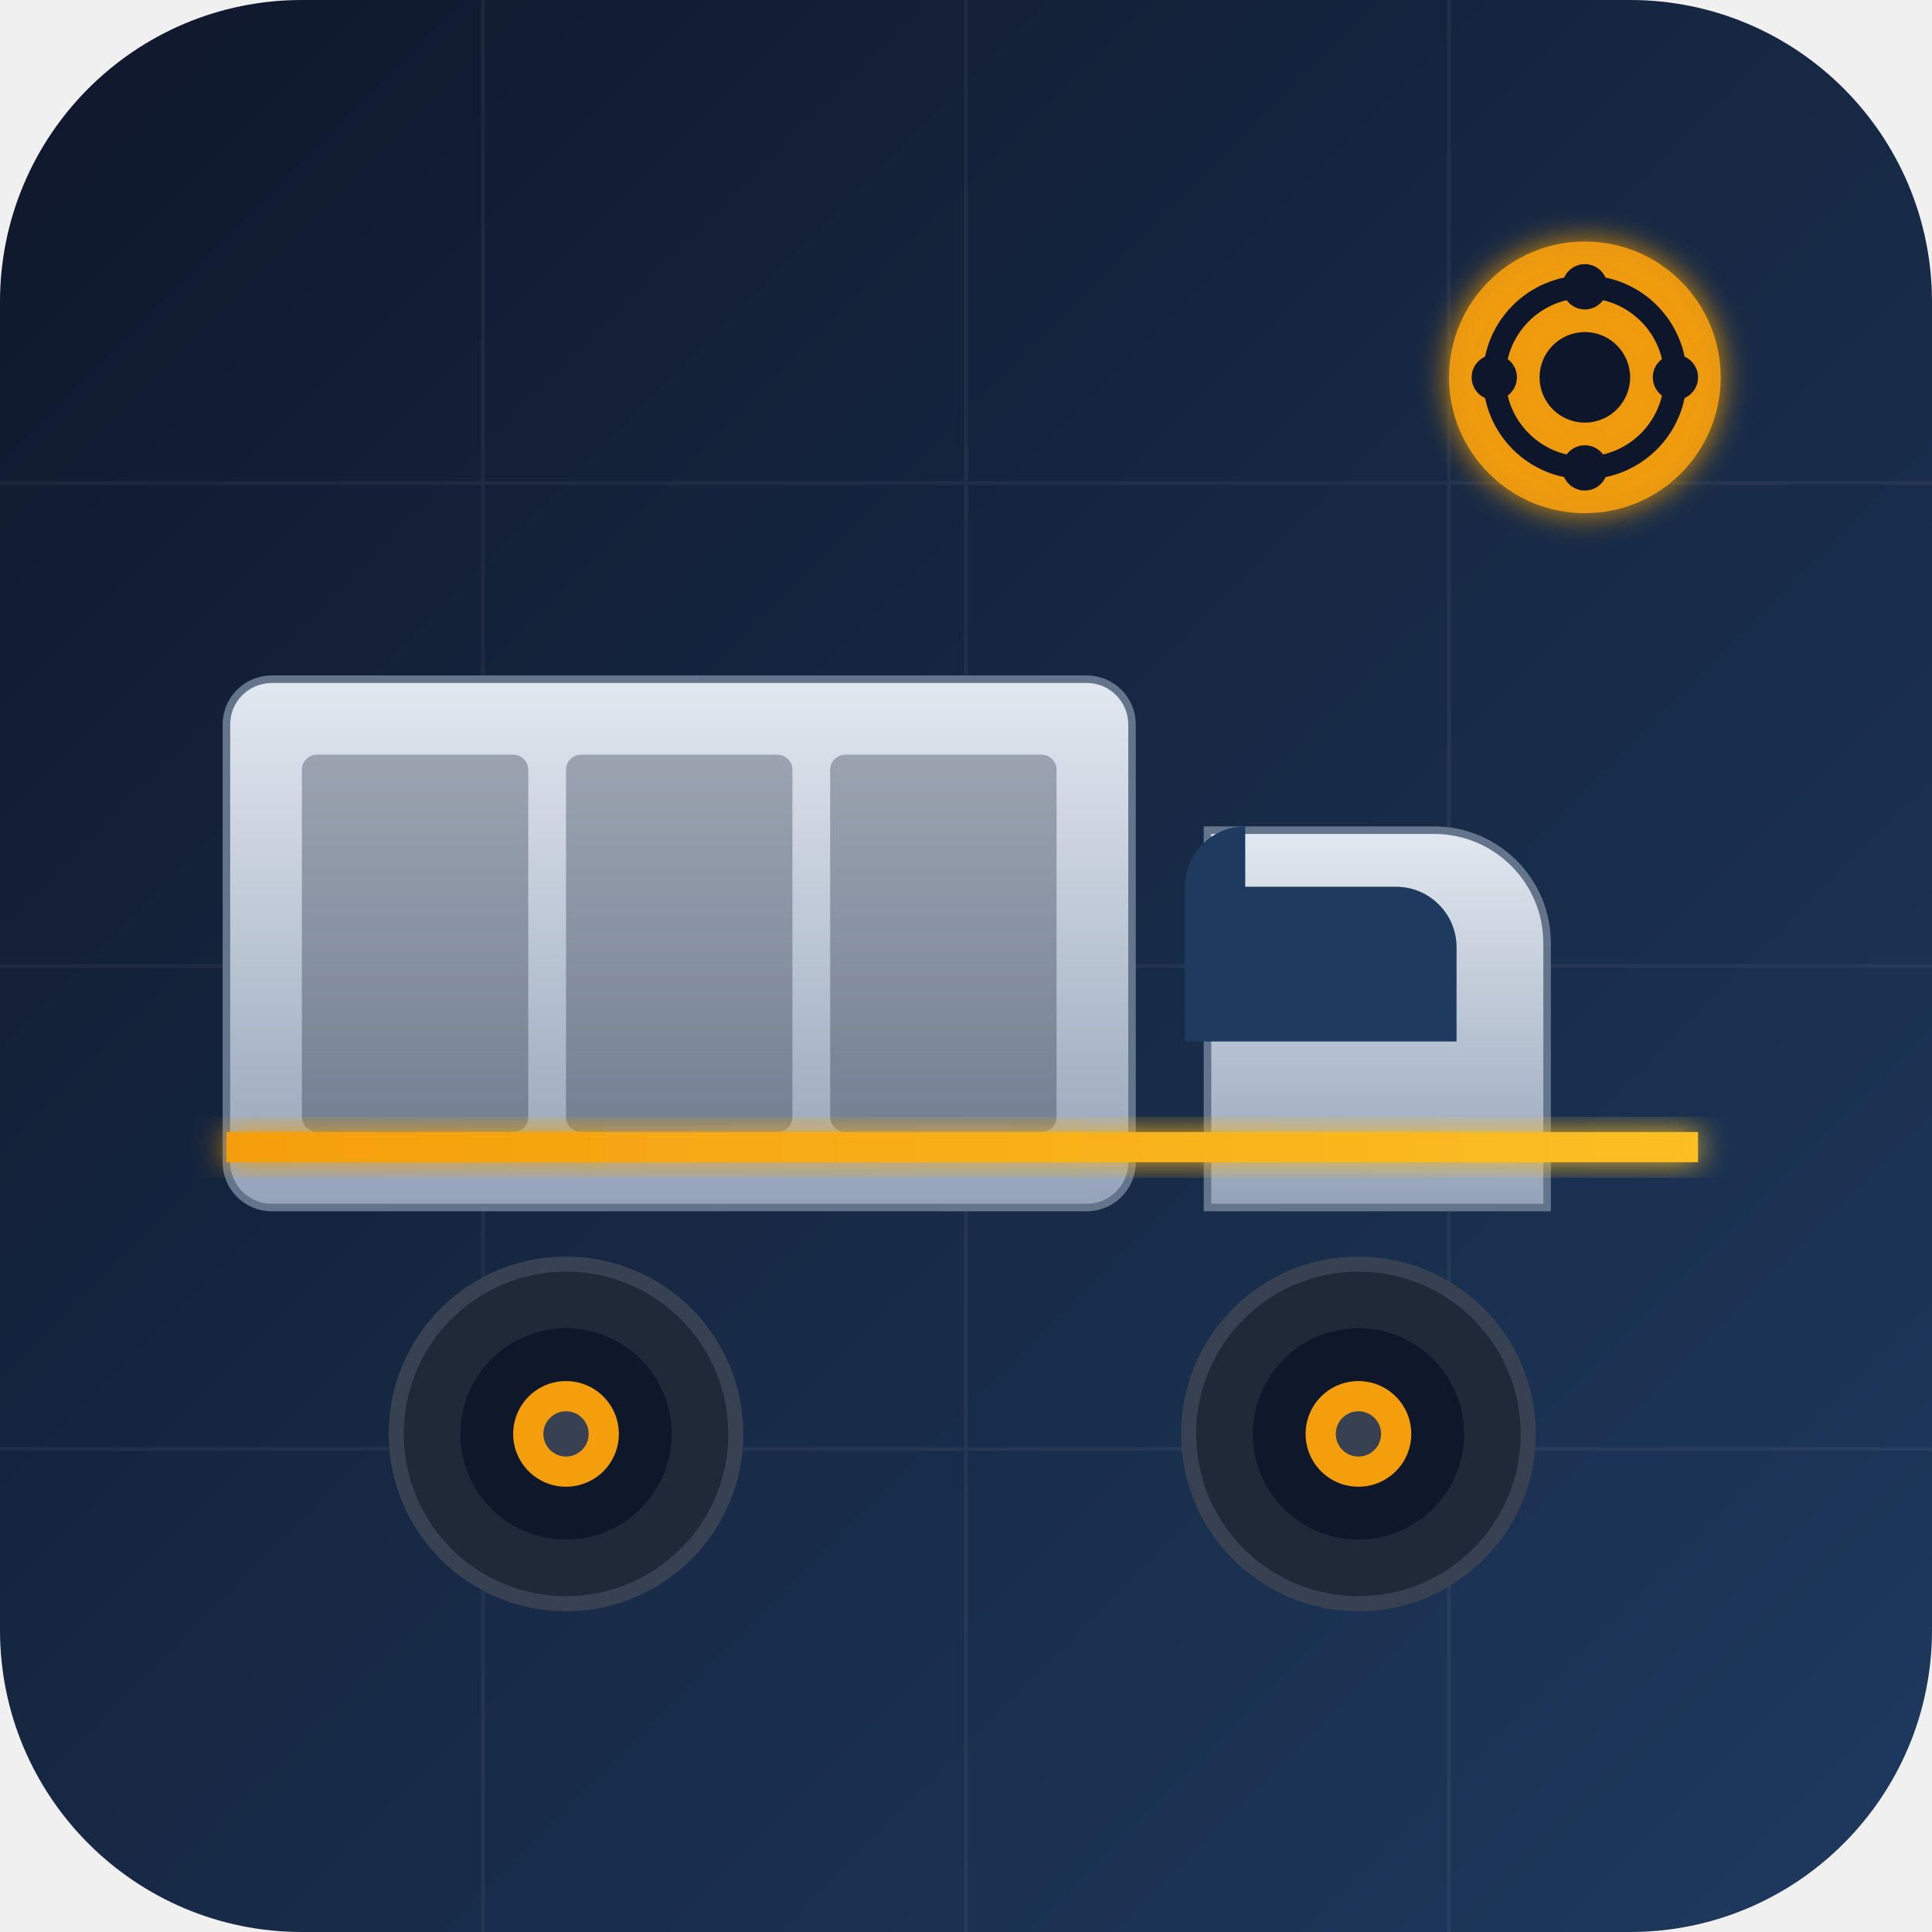
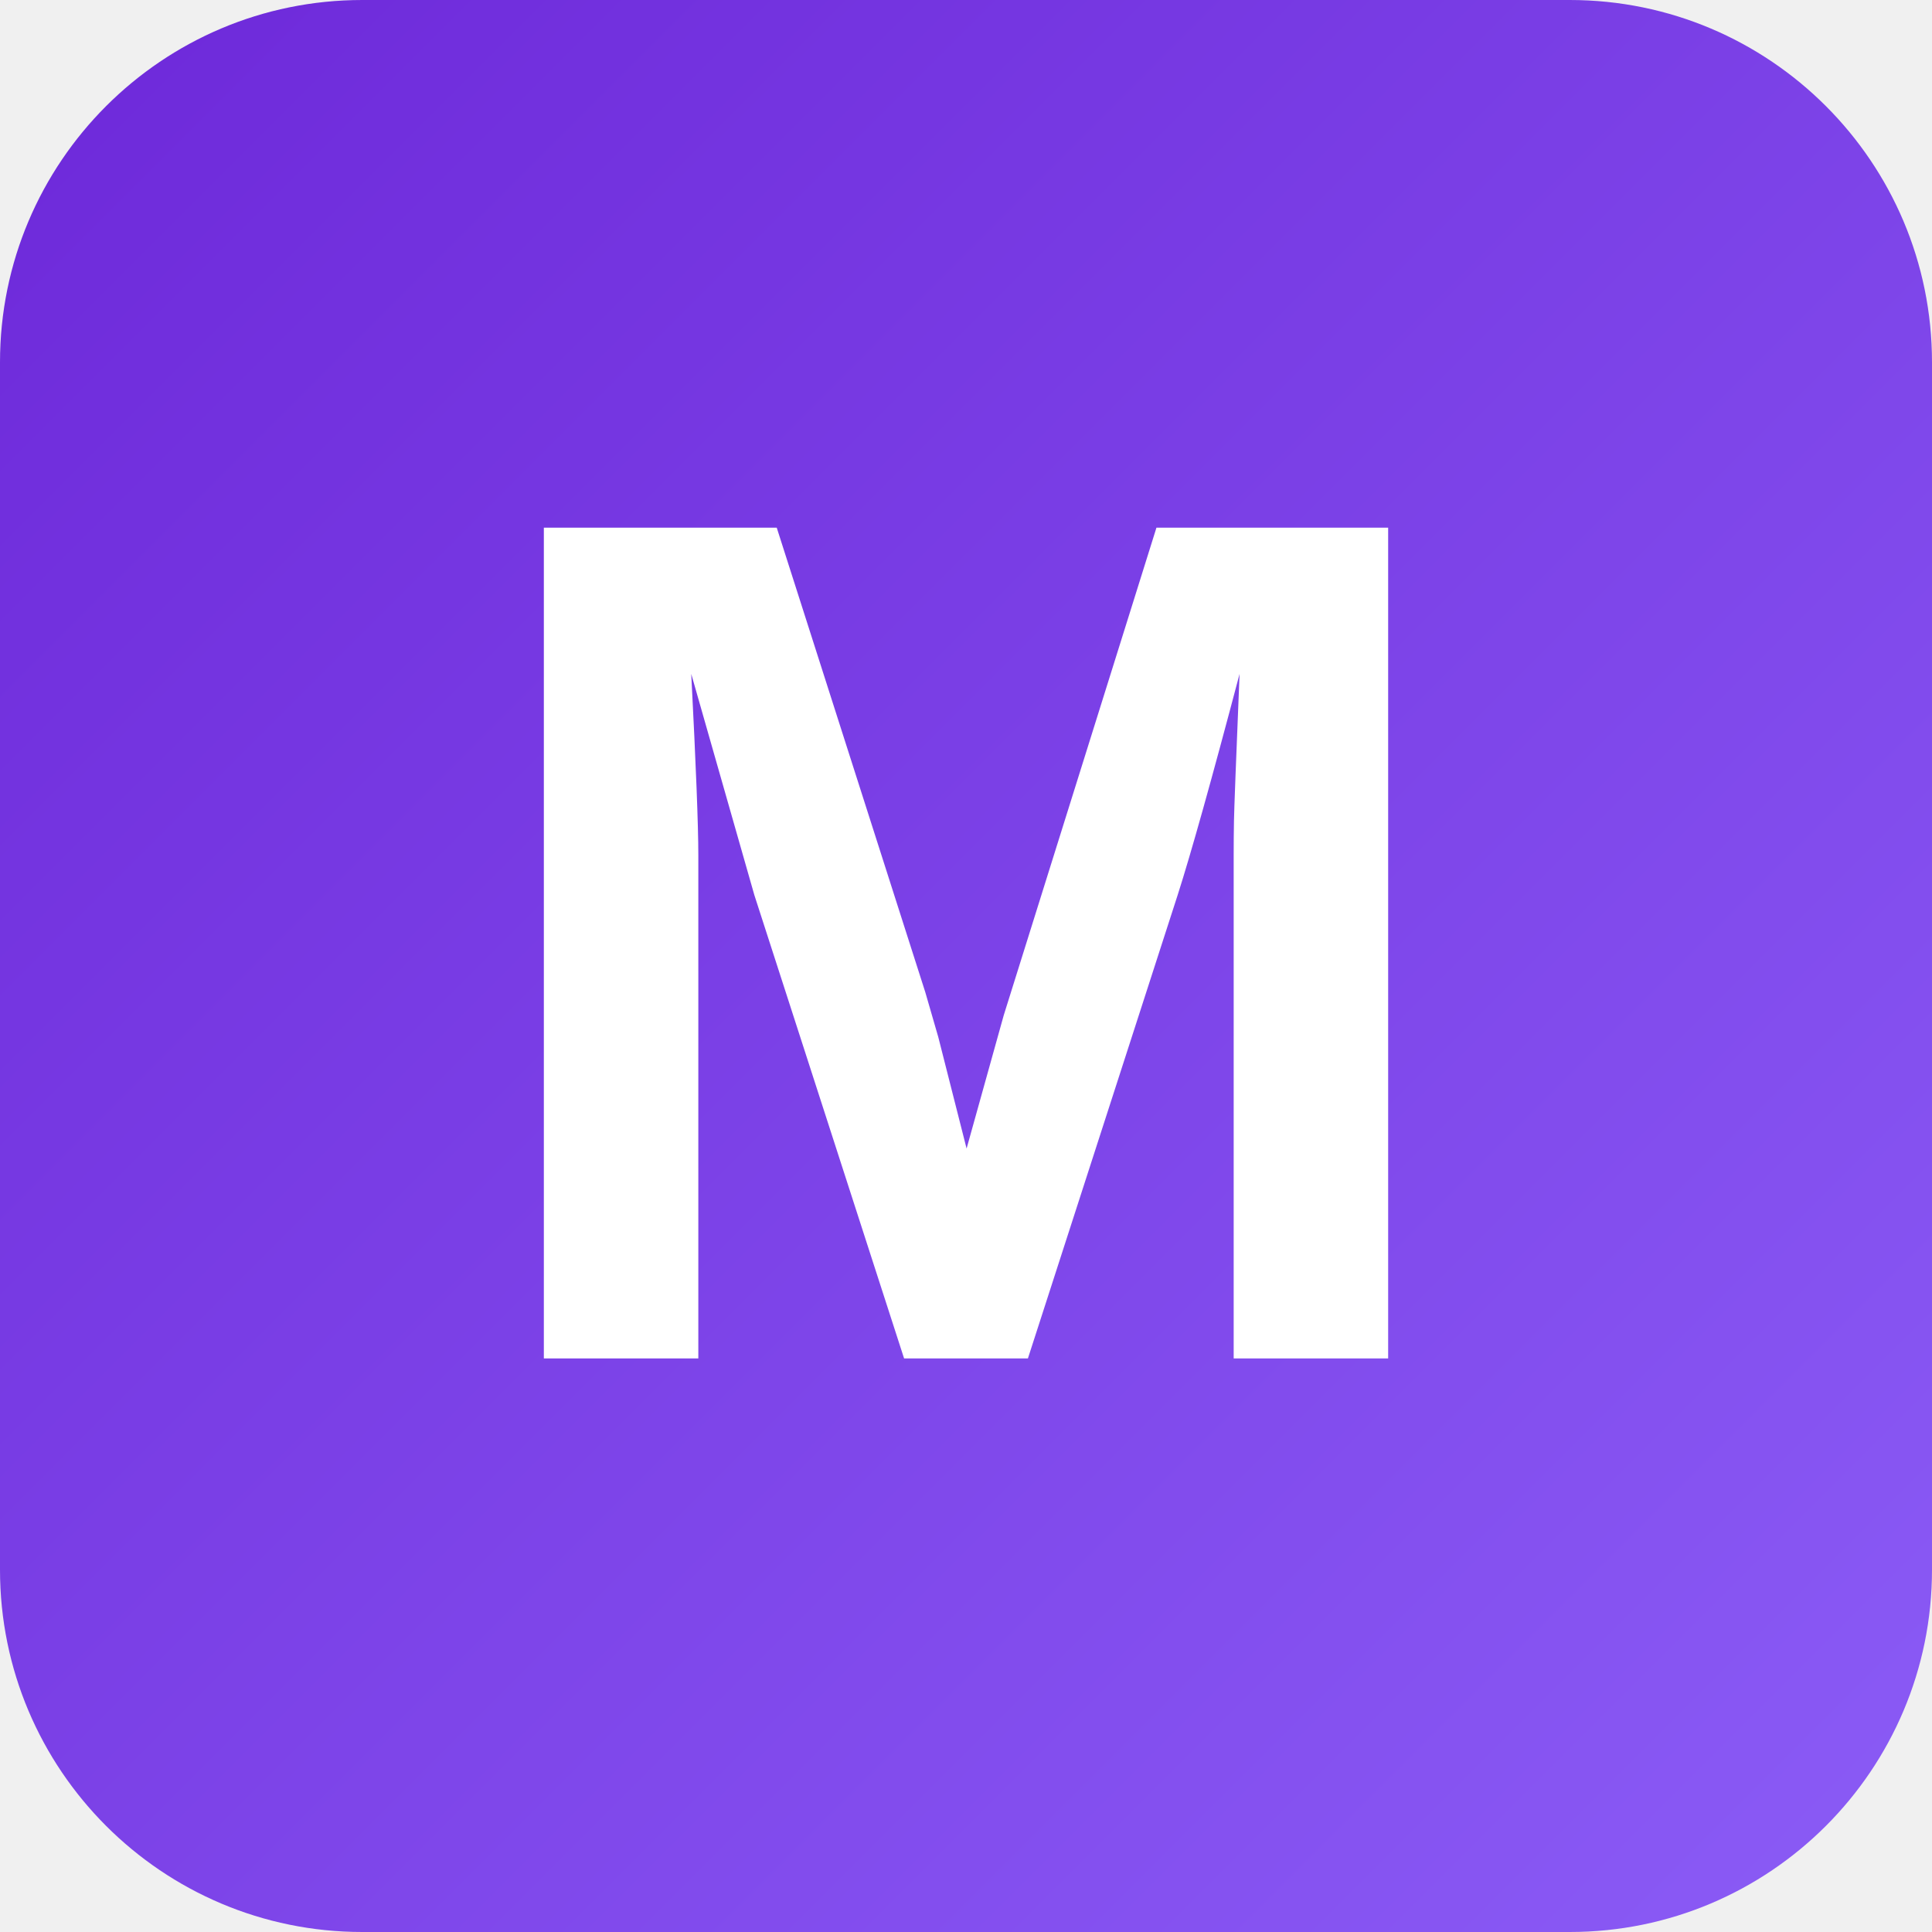
<svg xmlns="http://www.w3.org/2000/svg" viewBox="0 0 512 512" fill="none">
  <defs>
-     <linearGradient id="bgGrad" x1="0%" y1="0%" x2="100%" y2="100%">
-       <stop offset="0%" style="stop-color:#0f172a" />
-       <stop offset="100%" style="stop-color:#1e3a5f" />
+     <linearGradient id="bgGradient" x1="0%" y1="0%" x2="100%" y2="100%">
+       <stop offset="0%" style="stop-color:#6D28D9" />
+       <stop offset="100%" style="stop-color:#8B5CF6" />
    </linearGradient>
-     <linearGradient id="accentGrad" x1="0%" y1="0%" x2="100%" y2="0%">
-       <stop offset="0%" style="stop-color:#f59e0b" />
-       <stop offset="100%" style="stop-color:#fbbf24" />
-     </linearGradient>
-     <linearGradient id="truckGrad" x1="0%" y1="0%" x2="0%" y2="100%">
-       <stop offset="0%" style="stop-color:#e2e8f0" />
-       <stop offset="100%" style="stop-color:#94a3b8" />
-     </linearGradient>
-     <filter id="glow" x="-50%" y="-50%" width="200%" height="200%">
-       <feGaussianBlur stdDeviation="4" result="coloredBlur" />
-       <feMerge>
-         <feMergeNode in="coloredBlur" />
-         <feMergeNode in="SourceGraphic" />
-       </feMerge>
-     </filter>
  </defs>
-   <rect width="512" height="512" rx="80" fill="url(#bgGrad)" />
-   <g opacity="0.05">
-     <line x1="0" y1="128" x2="512" y2="128" stroke="white" stroke-width="1" />
-     <line x1="0" y1="256" x2="512" y2="256" stroke="white" stroke-width="1" />
-     <line x1="0" y1="384" x2="512" y2="384" stroke="white" stroke-width="1" />
-     <line x1="128" y1="0" x2="128" y2="512" stroke="white" stroke-width="1" />
-     <line x1="256" y1="0" x2="256" y2="512" stroke="white" stroke-width="1" />
-     <line x1="384" y1="0" x2="384" y2="512" stroke="white" stroke-width="1" />
-   </g>
-   <g transform="translate(60, 120)">
-     <rect x="0" y="60" width="240" height="140" rx="12" fill="url(#truckGrad)" stroke="#64748b" stroke-width="2" />
-     <rect x="20" y="80" width="60" height="100" rx="4" fill="#0f172a" opacity="0.3" />
-     <rect x="90" y="80" width="60" height="100" rx="4" fill="#0f172a" opacity="0.3" />
-     <rect x="160" y="80" width="60" height="100" rx="4" fill="#0f172a" opacity="0.3" />
-     <path d="M260 100h60c16.6 0 30 13.4 30 30v70h-90V100z" fill="url(#truckGrad)" stroke="#64748b" stroke-width="2" />
-     <path d="M270 115h40c8.8 0 16 7.2 16 16v25h-72V115c0-8.8 7.2-16 16-16z" fill="#1e3a5f" />
-     <rect x="0" y="180" width="390" height="8" fill="url(#accentGrad)" filter="url(#glow)" />
-   </g>
-   <g>
-     <circle cx="150" cy="380" r="45" fill="#1f2937" stroke="#374151" stroke-width="4" />
-     <circle cx="150" cy="380" r="28" fill="#0f172a" />
-     <circle cx="150" cy="380" r="14" fill="#f59e0b" />
-     <circle cx="150" cy="380" r="6" fill="#374151" />
-     <circle cx="360" cy="380" r="45" fill="#1f2937" stroke="#374151" stroke-width="4" />
-     <circle cx="360" cy="380" r="28" fill="#0f172a" />
-     <circle cx="360" cy="380" r="14" fill="#f59e0b" />
-     <circle cx="360" cy="380" r="6" fill="#374151" />
-   </g>
-   <g transform="translate(380, 60)" filter="url(#glow)">
-     <circle cx="40" cy="40" r="36" fill="#f59e0b" opacity="0.9" />
-     <circle cx="40" cy="40" r="24" fill="none" stroke="#0f172a" stroke-width="6" />
-     <circle cx="40" cy="40" r="12" fill="#0f172a" />
-     <circle cx="40" cy="16" r="6" fill="#0f172a" />
-     <circle cx="40" cy="64" r="6" fill="#0f172a" />
-     <circle cx="16" cy="40" r="6" fill="#0f172a" />
-     <circle cx="64" cy="40" r="6" fill="#0f172a" />
-   </g>
+   <rect width="512" height="512" rx="96" fill="url(#bgGradient)" />
+   <text x="256" y="360" text-anchor="middle" font-family="Arial, Helvetica, sans-serif" font-weight="bold" font-size="320" fill="white">M</text>
</svg>
